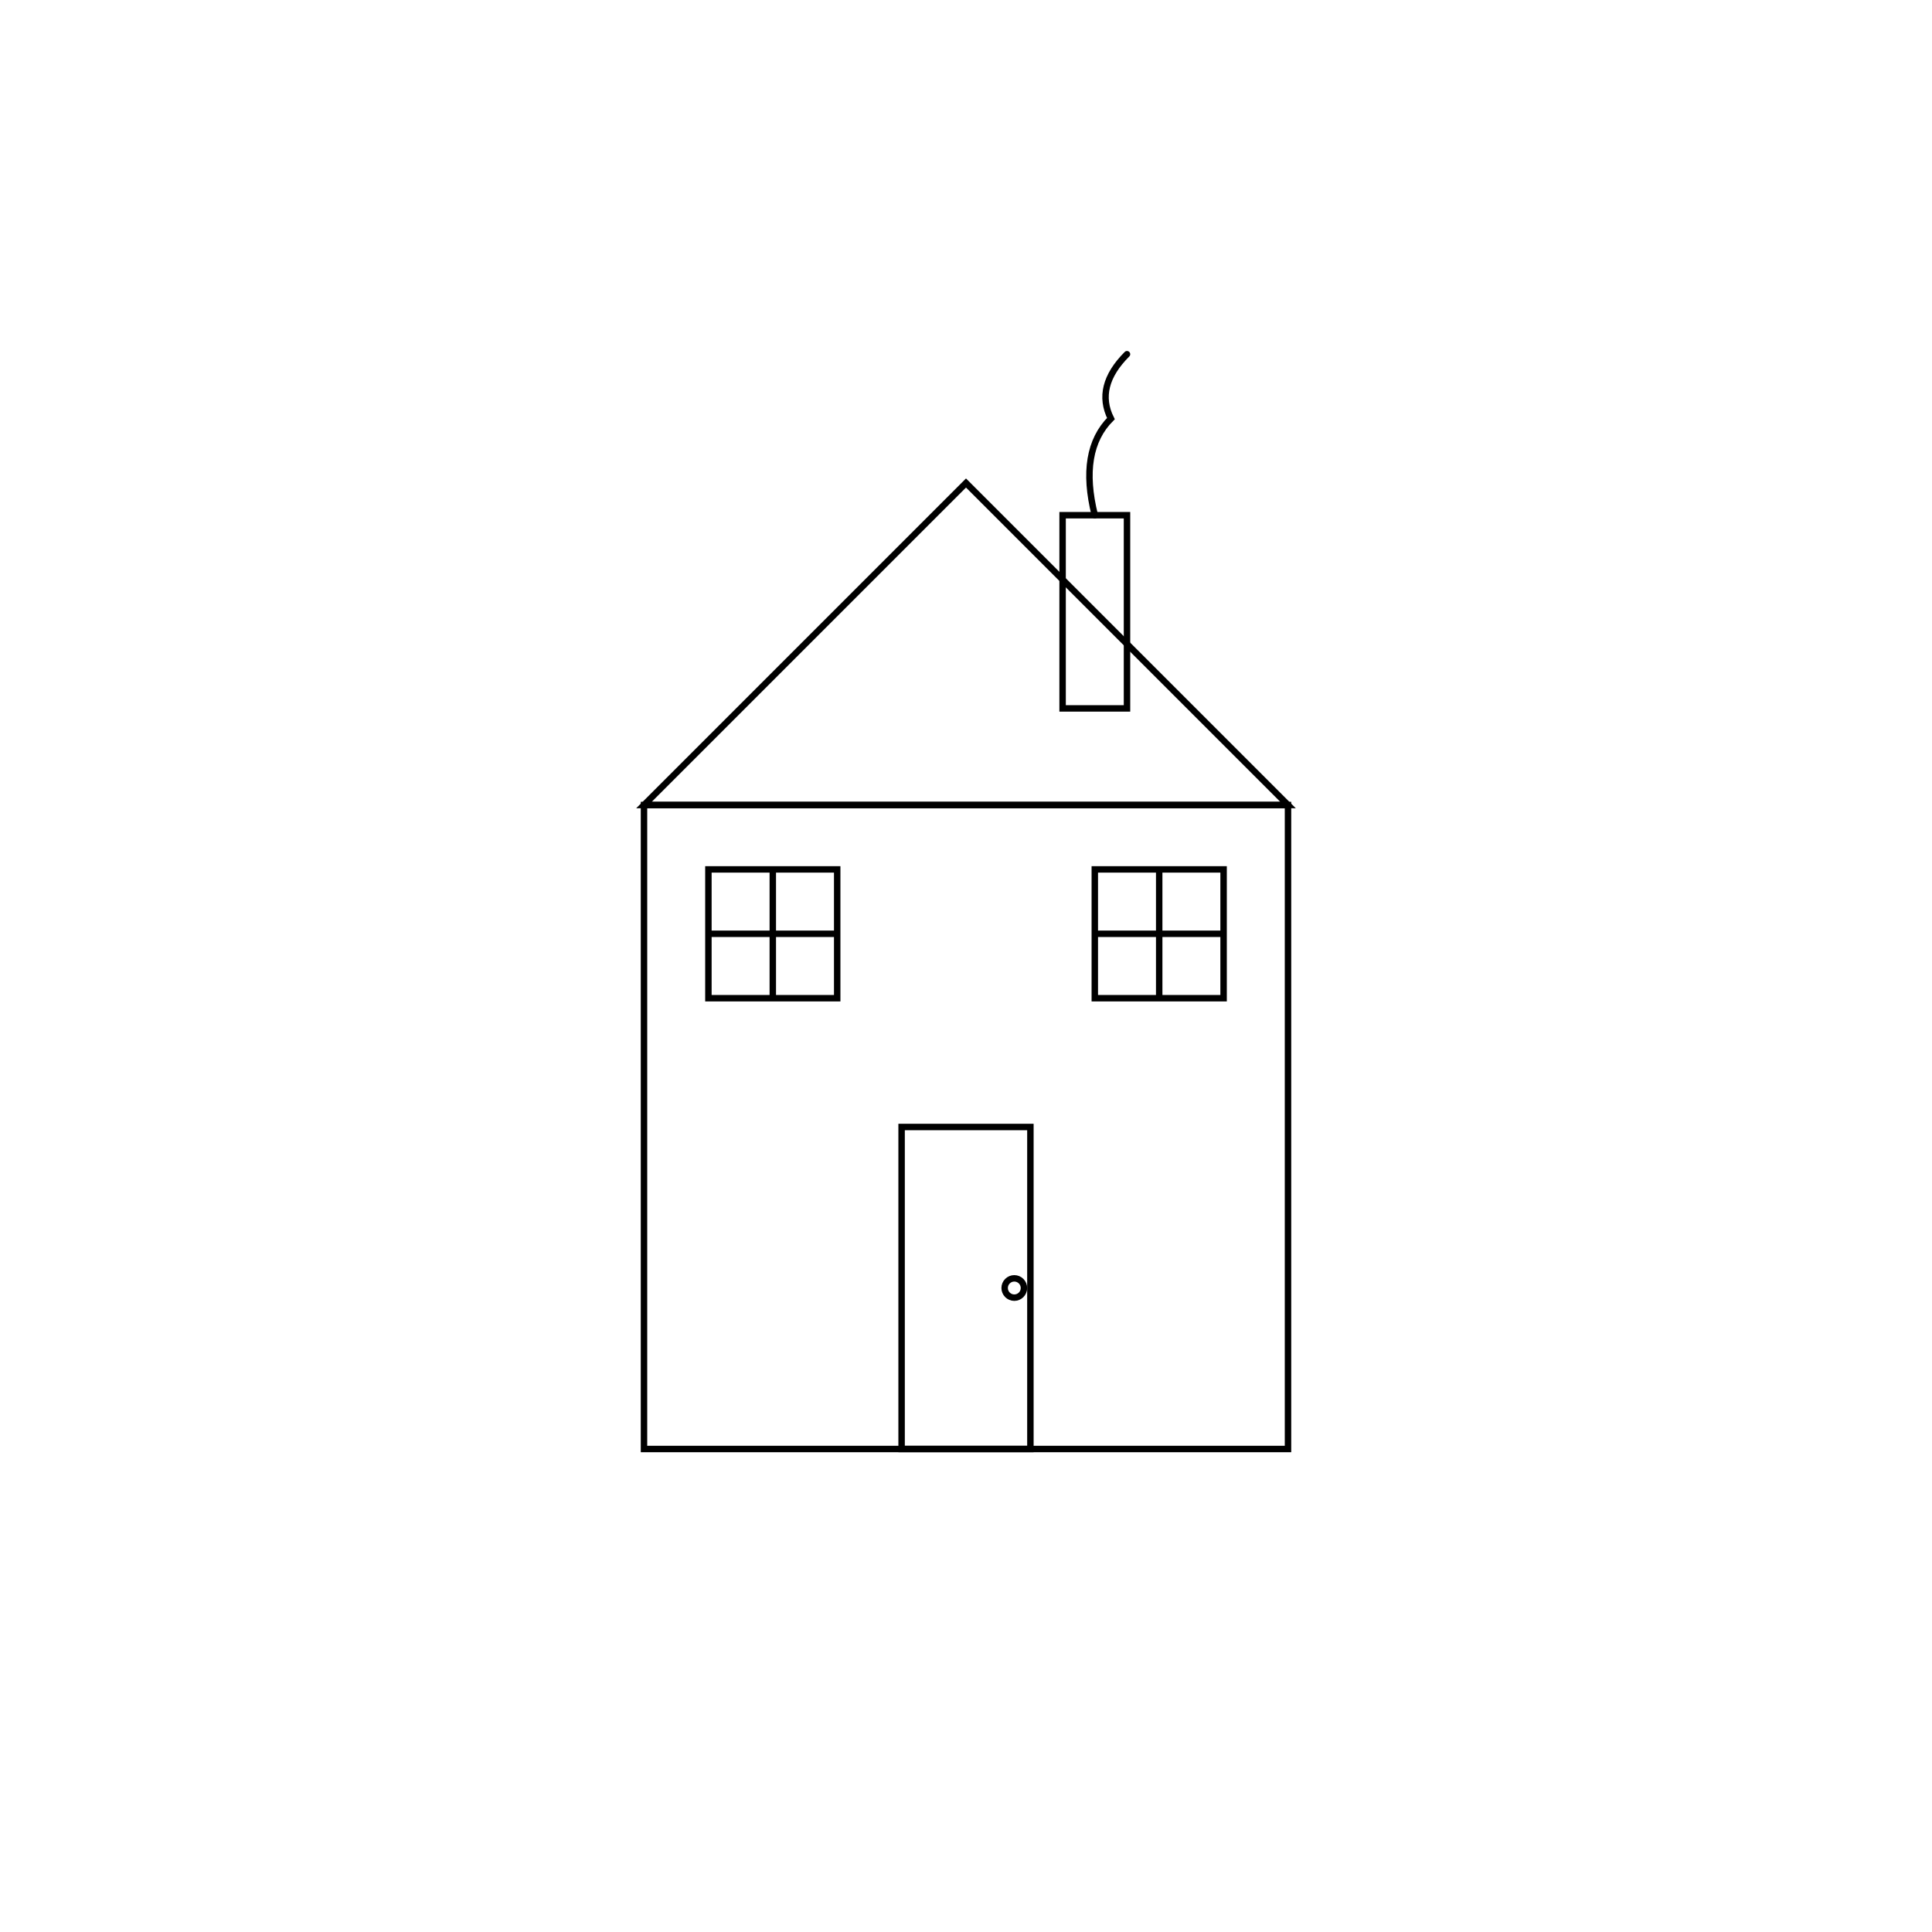
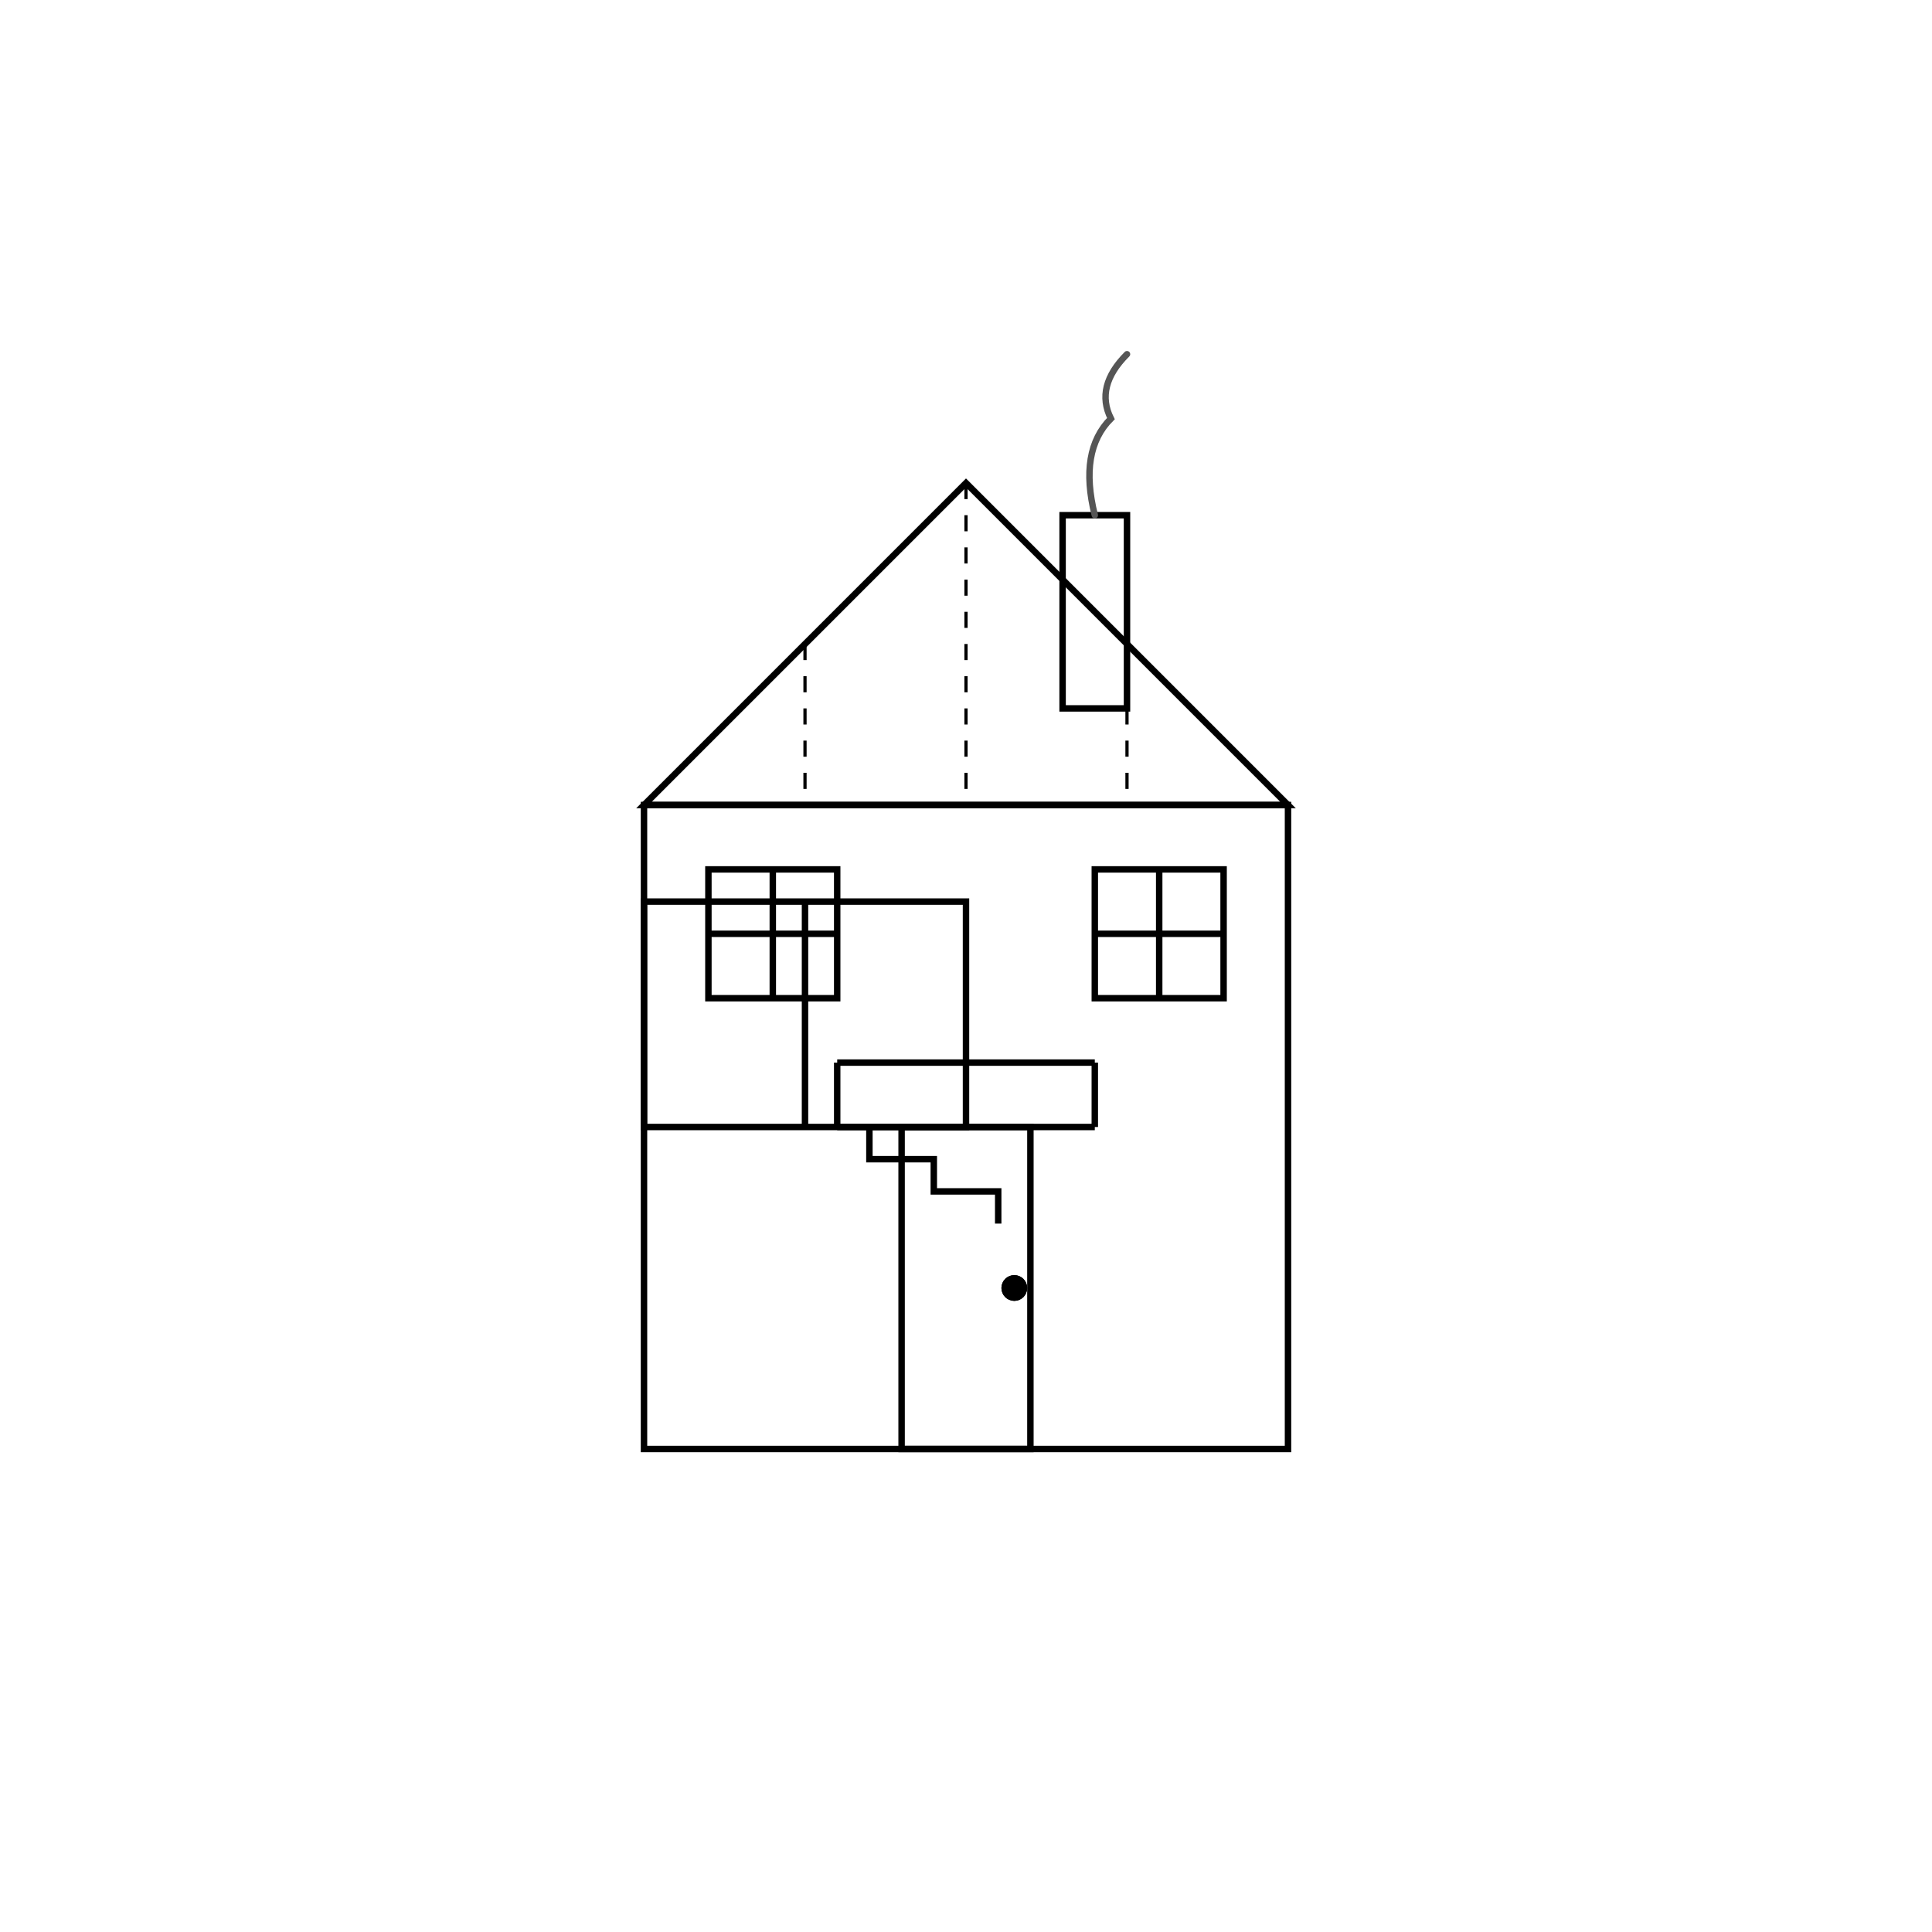
<svg xmlns="http://www.w3.org/2000/svg" viewBox="0 0 600 600" shape-rendering="geometricPrecision" text-rendering="geometricPrecision">
  <style>
    
-       /* Simple Animation for the Door */
+       /* Door Animation */
      #door {
-         animation: doorOpenClose 2000ms linear infinite alternate-reverse;
+         animation: doorSwing 400ms linear infinite alternate-reverse forwards;
      }

-       @keyframes doorOpenClose {
+       @keyframes doorSwing {
        0% {
          transform: rotate(0deg);
+           transform-origin: left center;
+           animation-timing-function: cubic-bezier(0.42, 0, 0.58, 1);
        }
        100% {
-           transform: rotate(-10deg);
+           transform: rotate(-15deg);
        }
      }

-       /* Smoke Animation for Chimney */
+       /* Window Shimmer Animation */
+       .window-shimmer {
+         animation: shimmer 2000ms linear infinite;
+       }
+ 
+       @keyframes shimmer {
+         0% {
+           stroke-dashoffset: 0;
+         }
+         100% {
+           stroke-dashoffset: -200;
+         }
+       }
+ 
+       /* Smoke Animation */
      #smoke {
        animation: smokeRise 3000ms linear infinite;
      }

      @keyframes smokeRise {
        0% {
          transform: translate(0, 0) scale(1);
          opacity: 0.6;
        }
        100% {
          transform: translate(0, -30px) scale(1.2);
          opacity: 0;
        }
      }
    
  </style>
-   <g id="house" transform="translate(100, 100)">
-     <path d="M200,50 L100,150 L300,150 Z" stroke="#000" stroke-width="2" fill="none" />
-     <rect x="100" y="150" width="200" height="200" stroke="#000" stroke-width="2" fill="none" />
+   <g id="house" transform="translate(100, 100)" stroke="#000" stroke-width="2" fill="none">
+     <path d="M200,50 L100,150 L300,150 Z" />
+     <rect x="100" y="150" width="200" height="200" />
    <g id="door" transform="translate(180, 250)">
-       <rect x="0" y="0" width="40" height="100" stroke="#000" stroke-width="2" fill="none" />
-       <circle cx="35" cy="50" r="3" stroke="#000" stroke-width="2" fill="none" />
+       <path d="M0,0 L40,0 L40,100 L0,100 Z" />
+       <circle cx="35" cy="50" r="3" />
+       <circle cx="35" cy="50" r="3" fill="#000" />
    </g>
-     <g class="window" transform="translate(120, 170)">
-       <rect x="0" y="0" width="40" height="40" stroke="#000" stroke-width="2" fill="none" />
-       <line x1="0" y1="20" x2="40" y2="20" stroke="#000" stroke-width="2" />
-       <line x1="20" y1="0" x2="20" y2="40" stroke="#000" stroke-width="2" />
+     <g class="window-shimmer" transform="translate(120, 170)">
+       <path d="M0,0 L40,0 L40,40 L0,40 Z" />
+       <line x1="0" y1="20" x2="40" y2="20" />
+       <line x1="20" y1="0" x2="20" y2="40" />
    </g>
-     <g class="window" transform="translate(240, 170)">
-       <rect x="0" y="0" width="40" height="40" stroke="#000" stroke-width="2" fill="none" />
-       <line x1="0" y1="20" x2="40" y2="20" stroke="#000" stroke-width="2" />
-       <line x1="20" y1="0" x2="20" y2="40" stroke="#000" stroke-width="2" />
+     <g class="window-shimmer" transform="translate(240, 170)">
+       <path d="M0,0 L40,0 L40,40 L0,40 Z" />
+       <line x1="0" y1="20" x2="40" y2="20" />
+       <line x1="20" y1="0" x2="20" y2="40" />
    </g>
-     <rect x="230" y="60" width="20" height="60" stroke="#000" stroke-width="2" fill="none" />
-     <path id="smoke" d="M240,60 Q235,40 245,30 Q240,20 250,10" stroke="#000" stroke-width="2" fill="none" stroke-linecap="round" />
+     <path d="M230,60 L230,120 L250,120 L250,60 Z" />
+     <path id="smoke" d="M240,60 Q235,40 245,30 Q240,20 250,10" stroke="#555" stroke-width="2" fill="none" stroke-linecap="round" />
+     <g id="roof-tiles">
+       <path d="M100,150 L300,150" stroke="#000" stroke-width="1" stroke-dasharray="5,5" />
+       <path d="M150,100 L150,150" stroke="#000" stroke-width="1" stroke-dasharray="5,5" />
+       <path d="M200,50 L200,150" stroke="#000" stroke-width="1" stroke-dasharray="5,5" />
+       <path d="M250,100 L250,150" stroke="#000" stroke-width="1" stroke-dasharray="5,5" />
+     </g>
+     <g id="porch" transform="translate(160, 250)">
+       <path d="M0,0 L80,0" />
+       <path d="M0,0 L0,-20" />
+       <path d="M80,0 L80,-20" />
+       <line x1="0" y1="-20" x2="80" y2="-20" stroke="#000" stroke-width="2" />
+       <g id="steps">
+         <path d="M10,0 L10,10 L30,10 L30,20 L50,20 L50,30" stroke="#000" stroke-width="2" />
+       </g>
+     </g>
+     <g id="garage" transform="translate(100, 180)">
+       <path d="M0,0 L0,70 L100,70 L100,0 Z" />
+       <line x1="50" y1="0" x2="50" y2="70" />
+     </g>
  </g>
</svg>
